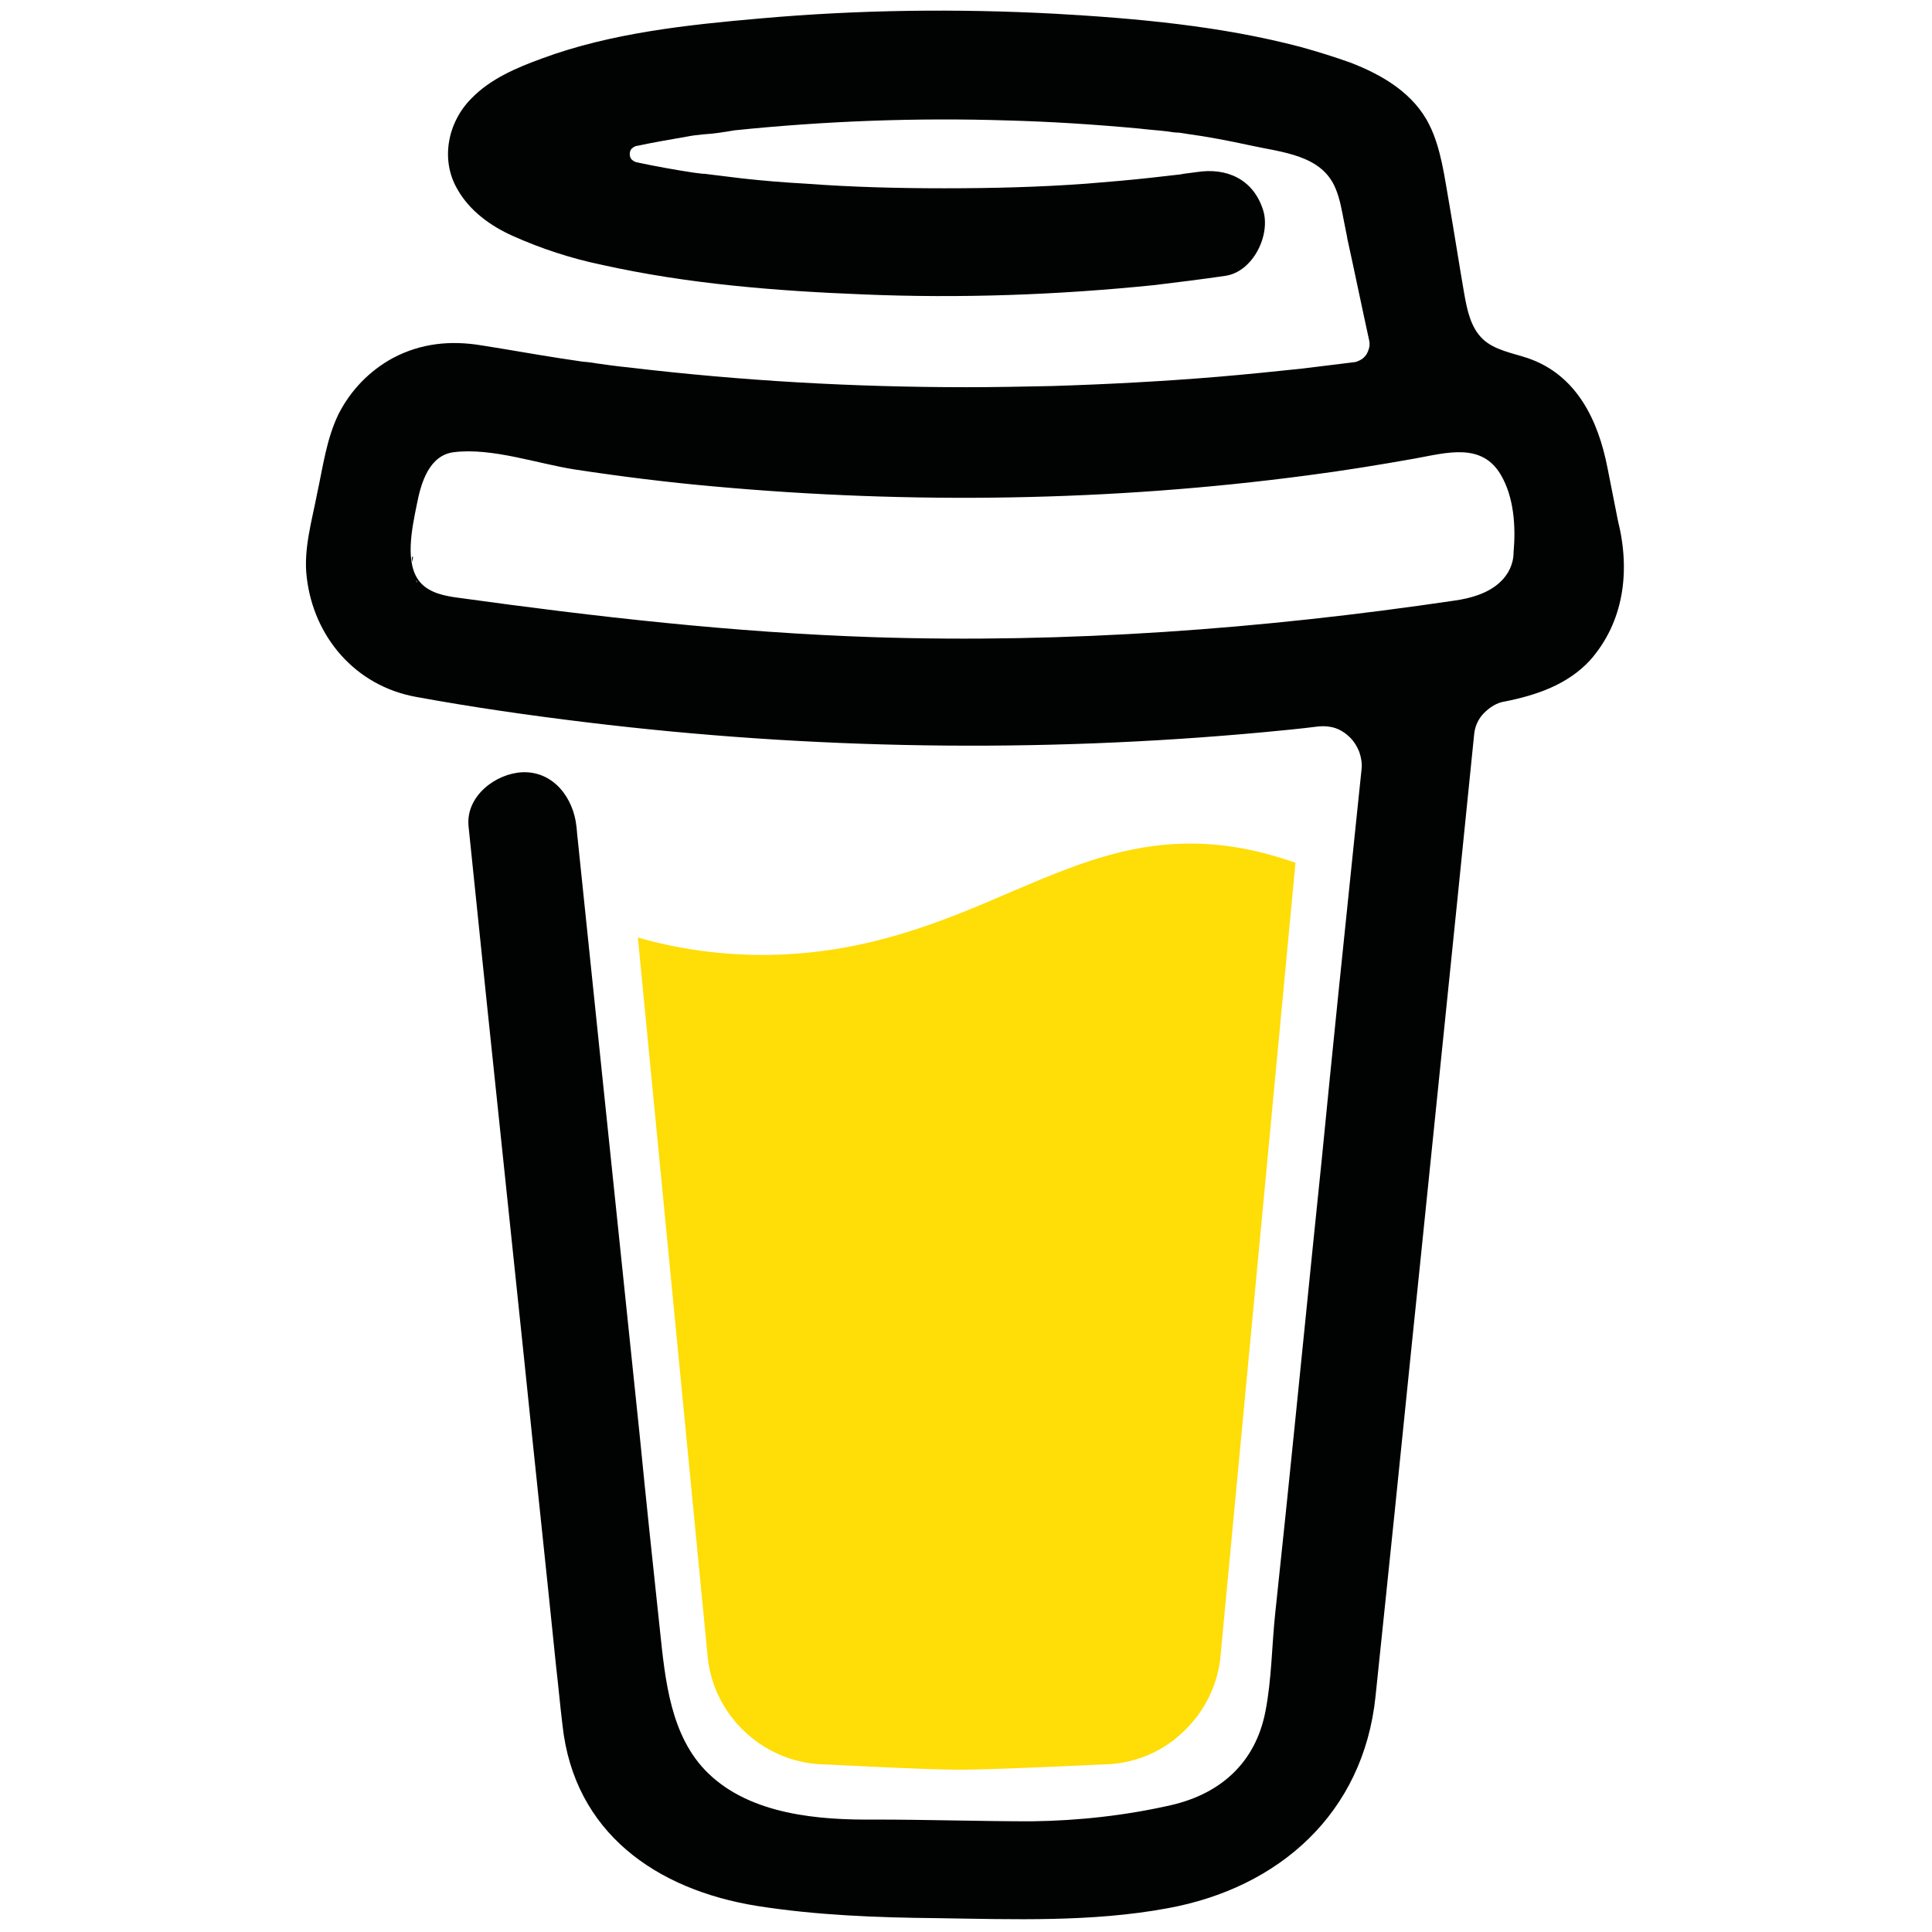
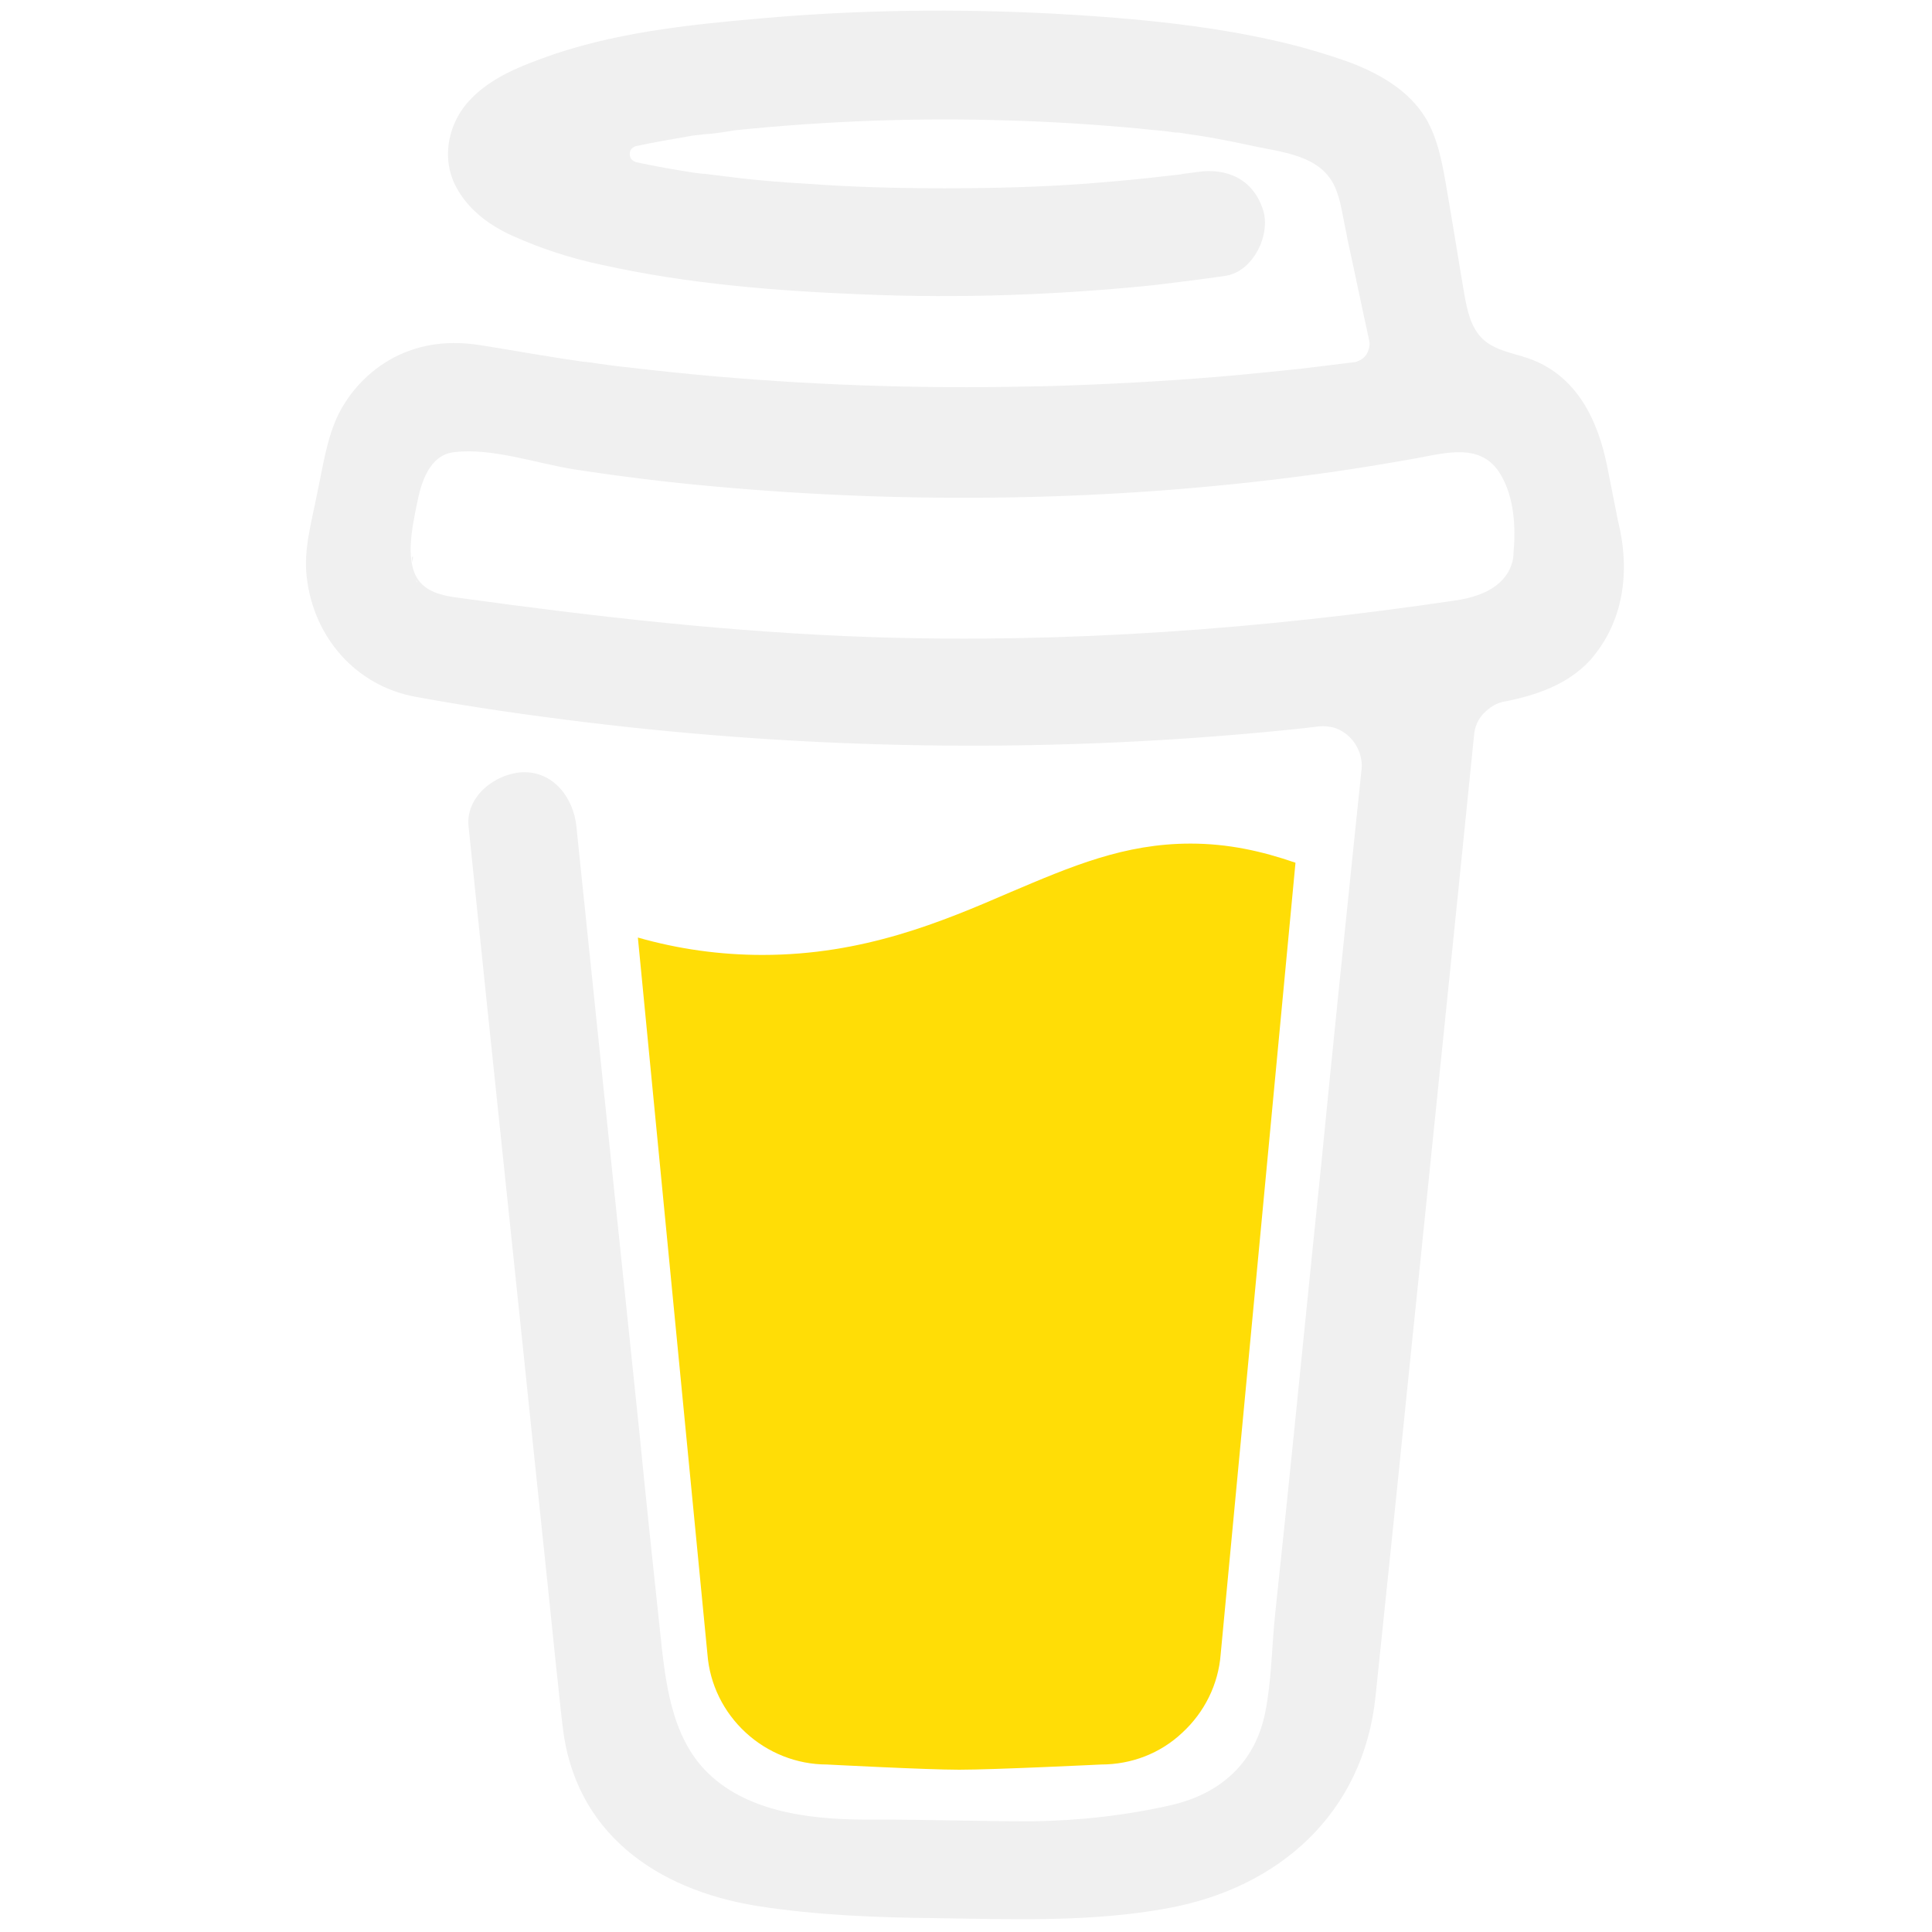
<svg xmlns="http://www.w3.org/2000/svg" version="1.1" width="256" height="256" viewBox="0 0 256 256" xml:space="preserve">
  <g style="stroke: none; stroke-width: 0; stroke-dasharray: none; stroke-linecap: butt; stroke-linejoin: miter; stroke-miterlimit: 10; fill: none; fill-rule: nonzero; opacity: 1;" transform="translate(1.406593 1.406593) scale(2.81 2.81)">
    <path d="M 47.134 41.576 c -3.227 1.395 -6.918 2.953 -11.677 2.953 c -1.996 0 -3.965 -0.273 -5.879 -0.82 l 3.281 33.799 c 0.109 1.422 0.766 2.735 1.805 3.692 c 1.039 0.957 2.406 1.504 3.828 1.504 c 0 0 4.676 0.246 6.235 0.246 c 1.668 0 6.7 -0.246 6.7 -0.246 c 1.422 0 2.789 -0.52 3.828 -1.504 c 1.039 -0.957 1.695 -2.27 1.805 -3.692 l 3.528 -37.327 c -1.586 -0.547 -3.172 -0.902 -4.95 -0.902 C 52.521 39.279 50.033 40.345 47.134 41.576 z" style="stroke: none; stroke-width: 1; stroke-dasharray: none; stroke-linecap: butt; stroke-linejoin: miter; stroke-miterlimit: 10; fill: rgb(255,221,6); fill-rule: nonzero; opacity: 1;" transform=" matrix(1 0 0 1 0 0) " stroke-linecap="round" />
-     <path d="M 75.792 24.047 L 75.3 21.559 c -0.438 -2.242 -1.449 -4.375 -3.746 -5.168 c -0.738 -0.246 -1.586 -0.383 -2.133 -0.902 c -0.574 -0.547 -0.738 -1.367 -0.875 -2.133 c -0.246 -1.422 -0.465 -2.844 -0.711 -4.266 c -0.219 -1.231 -0.383 -2.598 -0.93 -3.692 c -0.738 -1.504 -2.242 -2.379 -3.746 -2.953 c -0.766 -0.273 -1.559 -0.52 -2.352 -0.738 c -3.746 -0.984 -7.684 -1.34 -11.54 -1.559 c -4.621 -0.246 -9.27 -0.191 -13.891 0.219 C 31.93 0.667 28.32 1.05 25.066 2.253 C 23.863 2.691 22.632 3.21 21.73 4.14 c -1.121 1.121 -1.477 2.899 -0.656 4.293 c 0.574 1.012 1.559 1.723 2.598 2.188 c 1.34 0.602 2.762 1.066 4.211 1.367 c 4.047 0.902 8.204 1.231 12.333 1.395 c 4.567 0.191 9.133 0.027 13.7 -0.438 c 1.121 -0.137 2.242 -0.273 3.363 -0.438 c 1.313 -0.191 2.16 -1.942 1.777 -3.117 c -0.465 -1.449 -1.723 -1.996 -3.117 -1.777 c -0.219 0.027 -0.41 0.055 -0.629 0.082 l -0.137 0.027 c -0.492 0.055 -0.957 0.109 -1.449 0.164 c -0.984 0.109 -1.969 0.191 -2.981 0.273 c -2.215 0.164 -4.457 0.219 -6.7 0.219 c -2.188 0 -4.375 -0.055 -6.563 -0.219 c -1.012 -0.055 -1.996 -0.137 -2.981 -0.246 c -0.465 -0.055 -0.902 -0.109 -1.34 -0.164 l -0.438 -0.055 h -0.082 L 32.203 7.64 c -0.902 -0.137 -1.805 -0.301 -2.707 -0.492 c -0.082 -0.027 -0.164 -0.082 -0.219 -0.137 c -0.055 -0.055 -0.082 -0.164 -0.082 -0.246 c 0 -0.082 0.027 -0.191 0.082 -0.246 c 0.055 -0.055 0.137 -0.109 0.219 -0.137 h 0.027 c 0.766 -0.164 1.559 -0.301 2.352 -0.438 c 0.273 -0.055 0.52 -0.082 0.793 -0.109 l 0 0 c 0.492 -0.027 0.984 -0.109 1.477 -0.191 c 4.266 -0.438 8.559 -0.602 12.852 -0.465 c 2.078 0.055 4.157 0.191 6.235 0.383 c 0.438 0.055 0.902 0.082 1.34 0.137 c 0.164 0.027 0.328 0.055 0.52 0.055 l 0.355 0.055 c 1.012 0.137 1.996 0.328 3.008 0.547 c 1.477 0.328 3.363 0.438 4.02 2.024 c 0.219 0.52 0.301 1.066 0.41 1.613 l 0.137 0.684 v 0.027 c 0.355 1.613 0.684 3.227 1.039 4.84 c 0.027 0.109 0.027 0.246 0 0.355 c -0.027 0.109 -0.082 0.246 -0.137 0.328 c -0.082 0.109 -0.164 0.191 -0.273 0.246 c -0.109 0.055 -0.219 0.109 -0.328 0.109 l 0 0 l -0.219 0.027 l -0.219 0.027 c -0.656 0.082 -1.34 0.164 -1.996 0.246 c -1.313 0.137 -2.625 0.273 -3.938 0.383 c -2.625 0.219 -5.223 0.355 -7.848 0.438 c -1.34 0.027 -2.68 0.055 -4.02 0.055 c -5.332 0 -10.637 -0.301 -15.915 -0.93 c -0.574 -0.055 -1.149 -0.137 -1.723 -0.219 c 0.438 0.055 -0.328 -0.055 -0.465 -0.055 c -0.355 -0.055 -0.738 -0.109 -1.094 -0.164 c -1.231 -0.191 -2.434 -0.41 -3.664 -0.602 c -1.477 -0.246 -2.871 -0.109 -4.211 0.602 c -1.094 0.602 -1.969 1.504 -2.543 2.625 c -0.574 1.176 -0.738 2.488 -1.012 3.746 c -0.246 1.285 -0.656 2.653 -0.492 3.965 c 0.328 2.817 2.297 5.114 5.141 5.633 c 2.68 0.492 5.36 0.875 8.067 1.203 c 10.583 1.285 21.302 1.449 31.912 0.465 c 0.875 -0.082 1.723 -0.164 2.598 -0.273 c 0.273 -0.027 0.547 0 0.793 0.082 c 0.246 0.082 0.492 0.246 0.684 0.438 c 0.191 0.191 0.328 0.41 0.438 0.684 c 0.082 0.246 0.137 0.52 0.109 0.793 l -0.273 2.625 c -0.547 5.278 -1.094 10.555 -1.613 15.86 c -0.574 5.551 -1.121 11.102 -1.695 16.653 c -0.164 1.559 -0.328 3.117 -0.492 4.676 c -0.164 1.531 -0.164 3.117 -0.465 4.649 c -0.465 2.379 -2.078 3.856 -4.43 4.403 c -2.16 0.492 -4.375 0.738 -6.59 0.766 c -2.461 0 -4.922 -0.082 -7.383 -0.082 c -2.625 0.027 -5.852 -0.219 -7.875 -2.188 c -1.777 -1.723 -2.024 -4.403 -2.27 -6.727 c -0.328 -3.063 -0.656 -6.153 -0.957 -9.215 L 27.883 50.08 l -1.149 -11.075 c -0.027 -0.191 -0.027 -0.355 -0.055 -0.547 c -0.137 -1.313 -1.066 -2.598 -2.543 -2.543 c -1.258 0.055 -2.68 1.121 -2.543 2.543 l 0.848 8.204 l 1.777 16.954 c 0.492 4.813 1.012 9.626 1.504 14.466 c 0.109 0.93 0.191 1.859 0.301 2.762 c 0.547 5.059 4.403 7.766 9.188 8.532 c 2.789 0.438 5.633 0.547 8.477 0.574 c 3.637 0.055 7.301 0.191 10.856 -0.465 c 5.278 -0.957 9.243 -4.485 9.817 -9.981 c 0.164 -1.586 0.328 -3.172 0.492 -4.731 c 0.547 -5.223 1.066 -10.446 1.613 -15.696 l 1.75 -17.091 l 0.793 -7.821 c 0.027 -0.383 0.191 -0.766 0.465 -1.039 c 0.273 -0.273 0.602 -0.492 0.984 -0.547 c 1.504 -0.301 2.953 -0.793 4.02 -1.942 C 76.065 28.833 76.394 26.454 75.792 24.047 z M 18.968 25.743 c 0.027 0 -0.027 0.191 -0.027 0.273 C 18.914 25.88 18.914 25.743 18.968 25.743 z M 19.105 26.864 c 0 0 0.055 0.027 0.082 0.109 C 19.132 26.919 19.105 26.864 19.105 26.864 L 19.105 26.864 z M 19.242 27.055 C 19.296 27.165 19.324 27.219 19.242 27.055 L 19.242 27.055 z M 19.542 27.301 L 19.542 27.301 C 19.542 27.301 19.57 27.301 19.542 27.301 L 19.542 27.301 L 19.542 27.301 z M 70.241 26.946 c -0.547 0.52 -1.367 0.766 -2.16 0.875 c -9.051 1.34 -18.267 2.024 -27.427 1.723 c -6.563 -0.219 -13.044 -0.957 -19.552 -1.859 c -0.629 -0.082 -1.313 -0.219 -1.75 -0.684 c -0.82 -0.875 -0.41 -2.653 -0.191 -3.746 c 0.191 -0.984 0.574 -2.297 1.75 -2.434 c 1.805 -0.219 3.938 0.547 5.715 0.82 c 2.16 0.328 4.348 0.602 6.508 0.793 c 9.297 0.848 18.786 0.711 28.029 -0.52 c 1.695 -0.219 3.363 -0.492 5.059 -0.793 c 1.504 -0.273 3.145 -0.766 4.047 0.766 c 0.629 1.066 0.711 2.461 0.602 3.664 C 70.87 26.098 70.624 26.591 70.241 26.946 L 70.241 26.946 z" style="stroke: none; stroke-width: 1; stroke-dasharray: none; stroke-linecap: butt; stroke-linejoin: miter; stroke-miterlimit: 10; fill: rgb(1,2,2); fill-rule: nonzero; opacity: 1;" transform=" matrix(1 0 0 1 0 0) " stroke-linecap="round" />
+     <path d="M 75.792 24.047 L 75.3 21.559 c -0.438 -2.242 -1.449 -4.375 -3.746 -5.168 c -0.738 -0.246 -1.586 -0.383 -2.133 -0.902 c -0.574 -0.547 -0.738 -1.367 -0.875 -2.133 c -0.246 -1.422 -0.465 -2.844 -0.711 -4.266 c -0.219 -1.231 -0.383 -2.598 -0.93 -3.692 c -0.738 -1.504 -2.242 -2.379 -3.746 -2.953 c -0.766 -0.273 -1.559 -0.52 -2.352 -0.738 c -3.746 -0.984 -7.684 -1.34 -11.54 -1.559 c -4.621 -0.246 -9.27 -0.191 -13.891 0.219 C 31.93 0.667 28.32 1.05 25.066 2.253 C 23.863 2.691 22.632 3.21 21.73 4.14 c -1.121 1.121 -1.477 2.899 -0.656 4.293 c 0.574 1.012 1.559 1.723 2.598 2.188 c 1.34 0.602 2.762 1.066 4.211 1.367 c 4.047 0.902 8.204 1.231 12.333 1.395 c 4.567 0.191 9.133 0.027 13.7 -0.438 c 1.121 -0.137 2.242 -0.273 3.363 -0.438 c 1.313 -0.191 2.16 -1.942 1.777 -3.117 c -0.465 -1.449 -1.723 -1.996 -3.117 -1.777 c -0.219 0.027 -0.41 0.055 -0.629 0.082 l -0.137 0.027 c -0.492 0.055 -0.957 0.109 -1.449 0.164 c -0.984 0.109 -1.969 0.191 -2.981 0.273 c -2.215 0.164 -4.457 0.219 -6.7 0.219 c -2.188 0 -4.375 -0.055 -6.563 -0.219 c -1.012 -0.055 -1.996 -0.137 -2.981 -0.246 c -0.465 -0.055 -0.902 -0.109 -1.34 -0.164 l -0.438 -0.055 h -0.082 L 32.203 7.64 c -0.902 -0.137 -1.805 -0.301 -2.707 -0.492 c -0.082 -0.027 -0.164 -0.082 -0.219 -0.137 c -0.055 -0.055 -0.082 -0.164 -0.082 -0.246 c 0 -0.082 0.027 -0.191 0.082 -0.246 c 0.055 -0.055 0.137 -0.109 0.219 -0.137 h 0.027 c 0.766 -0.164 1.559 -0.301 2.352 -0.438 c 0.273 -0.055 0.52 -0.082 0.793 -0.109 l 0 0 c 0.492 -0.027 0.984 -0.109 1.477 -0.191 c 4.266 -0.438 8.559 -0.602 12.852 -0.465 c 2.078 0.055 4.157 0.191 6.235 0.383 c 0.438 0.055 0.902 0.082 1.34 0.137 c 0.164 0.027 0.328 0.055 0.52 0.055 l 0.355 0.055 c 1.012 0.137 1.996 0.328 3.008 0.547 c 1.477 0.328 3.363 0.438 4.02 2.024 c 0.219 0.52 0.301 1.066 0.41 1.613 l 0.137 0.684 v 0.027 c 0.355 1.613 0.684 3.227 1.039 4.84 c 0.027 0.109 0.027 0.246 0 0.355 c -0.027 0.109 -0.082 0.246 -0.137 0.328 c -0.082 0.109 -0.164 0.191 -0.273 0.246 c -0.109 0.055 -0.219 0.109 -0.328 0.109 l 0 0 l -0.219 0.027 l -0.219 0.027 c -0.656 0.082 -1.34 0.164 -1.996 0.246 c -1.313 0.137 -2.625 0.273 -3.938 0.383 c -2.625 0.219 -5.223 0.355 -7.848 0.438 c -1.34 0.027 -2.68 0.055 -4.02 0.055 c -5.332 0 -10.637 -0.301 -15.915 -0.93 c -0.574 -0.055 -1.149 -0.137 -1.723 -0.219 c 0.438 0.055 -0.328 -0.055 -0.465 -0.055 c -0.355 -0.055 -0.738 -0.109 -1.094 -0.164 c -1.231 -0.191 -2.434 -0.41 -3.664 -0.602 c -1.477 -0.246 -2.871 -0.109 -4.211 0.602 c -1.094 0.602 -1.969 1.504 -2.543 2.625 c -0.574 1.176 -0.738 2.488 -1.012 3.746 c -0.246 1.285 -0.656 2.653 -0.492 3.965 c 0.328 2.817 2.297 5.114 5.141 5.633 c 2.68 0.492 5.36 0.875 8.067 1.203 c 10.583 1.285 21.302 1.449 31.912 0.465 c 0.875 -0.082 1.723 -0.164 2.598 -0.273 c 0.273 -0.027 0.547 0 0.793 0.082 c 0.246 0.082 0.492 0.246 0.684 0.438 c 0.191 0.191 0.328 0.41 0.438 0.684 c 0.082 0.246 0.137 0.52 0.109 0.793 l -0.273 2.625 c -0.547 5.278 -1.094 10.555 -1.613 15.86 c -0.574 5.551 -1.121 11.102 -1.695 16.653 c -0.164 1.559 -0.328 3.117 -0.492 4.676 c -0.164 1.531 -0.164 3.117 -0.465 4.649 c -0.465 2.379 -2.078 3.856 -4.43 4.403 c -2.16 0.492 -4.375 0.738 -6.59 0.766 c -2.461 0 -4.922 -0.082 -7.383 -0.082 c -2.625 0.027 -5.852 -0.219 -7.875 -2.188 c -1.777 -1.723 -2.024 -4.403 -2.27 -6.727 c -0.328 -3.063 -0.656 -6.153 -0.957 -9.215 L 27.883 50.08 l -1.149 -11.075 c -0.027 -0.191 -0.027 -0.355 -0.055 -0.547 c -0.137 -1.313 -1.066 -2.598 -2.543 -2.543 c -1.258 0.055 -2.68 1.121 -2.543 2.543 l 0.848 8.204 l 1.777 16.954 c 0.492 4.813 1.012 9.626 1.504 14.466 c 0.109 0.93 0.191 1.859 0.301 2.762 c 0.547 5.059 4.403 7.766 9.188 8.532 c 2.789 0.438 5.633 0.547 8.477 0.574 c 3.637 0.055 7.301 0.191 10.856 -0.465 c 5.278 -0.957 9.243 -4.485 9.817 -9.981 c 0.164 -1.586 0.328 -3.172 0.492 -4.731 c 0.547 -5.223 1.066 -10.446 1.613 -15.696 l 1.75 -17.091 l 0.793 -7.821 c 0.027 -0.383 0.191 -0.766 0.465 -1.039 c 0.273 -0.273 0.602 -0.492 0.984 -0.547 c 1.504 -0.301 2.953 -0.793 4.02 -1.942 C 76.065 28.833 76.394 26.454 75.792 24.047 z M 18.968 25.743 c 0.027 0 -0.027 0.191 -0.027 0.273 C 18.914 25.88 18.914 25.743 18.968 25.743 z M 19.105 26.864 c 0 0 0.055 0.027 0.082 0.109 C 19.132 26.919 19.105 26.864 19.105 26.864 L 19.105 26.864 z M 19.242 27.055 C 19.296 27.165 19.324 27.219 19.242 27.055 L 19.242 27.055 z M 19.542 27.301 L 19.542 27.301 C 19.542 27.301 19.57 27.301 19.542 27.301 L 19.542 27.301 L 19.542 27.301 z M 70.241 26.946 c -0.547 0.52 -1.367 0.766 -2.16 0.875 c -9.051 1.34 -18.267 2.024 -27.427 1.723 c -6.563 -0.219 -13.044 -0.957 -19.552 -1.859 c -0.629 -0.082 -1.313 -0.219 -1.75 -0.684 c -0.82 -0.875 -0.41 -2.653 -0.191 -3.746 c 0.191 -0.984 0.574 -2.297 1.75 -2.434 c 1.805 -0.219 3.938 0.547 5.715 0.82 c 2.16 0.328 4.348 0.602 6.508 0.793 c 9.297 0.848 18.786 0.711 28.029 -0.52 c 1.695 -0.219 3.363 -0.492 5.059 -0.793 c 1.504 -0.273 3.145 -0.766 4.047 0.766 c 0.629 1.066 0.711 2.461 0.602 3.664 C 70.87 26.098 70.624 26.591 70.241 26.946 L 70.241 26.946 z" style="stroke: none; stroke-width: 1; stroke-dasharray: none; stroke-linecap: butt; stroke-linejoin: miter; stroke-miterlimit: 10; fill: rgb(240,240,240); fill-rule: nonzero; opacity: 1;" transform=" matrix(1 0 0 1 0 0) " stroke-linecap="round" />
  </g>
</svg>
